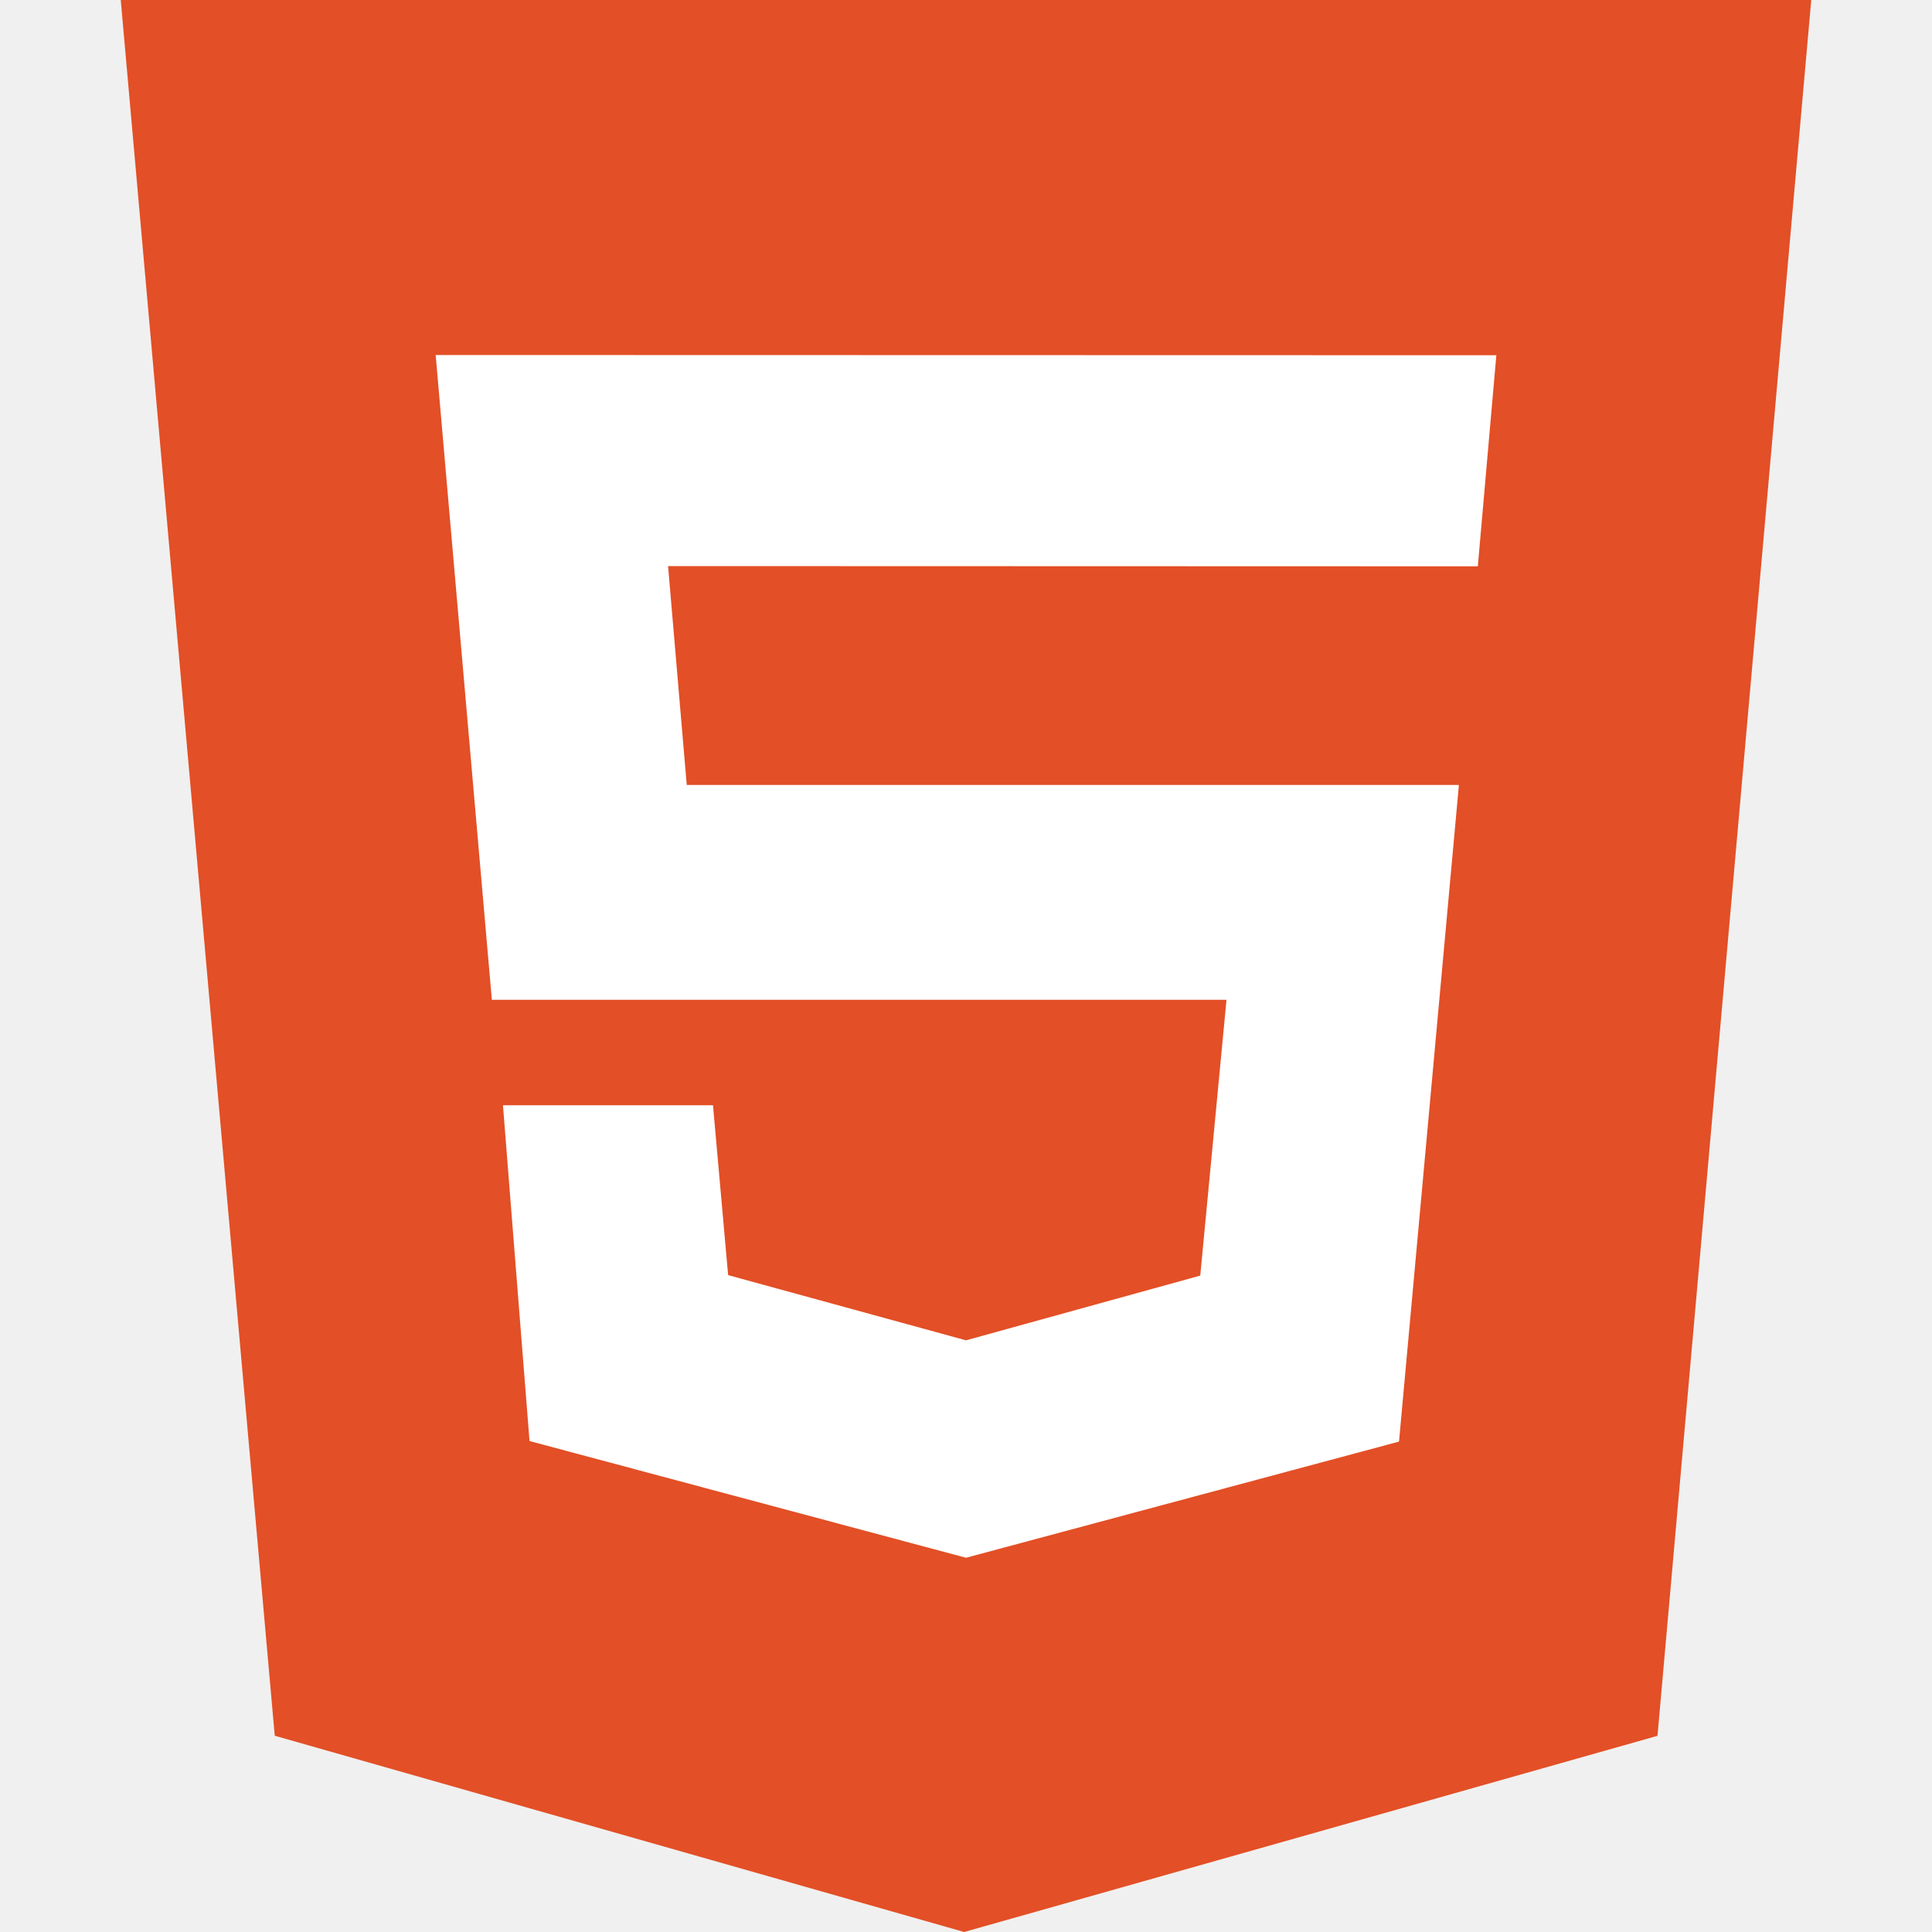
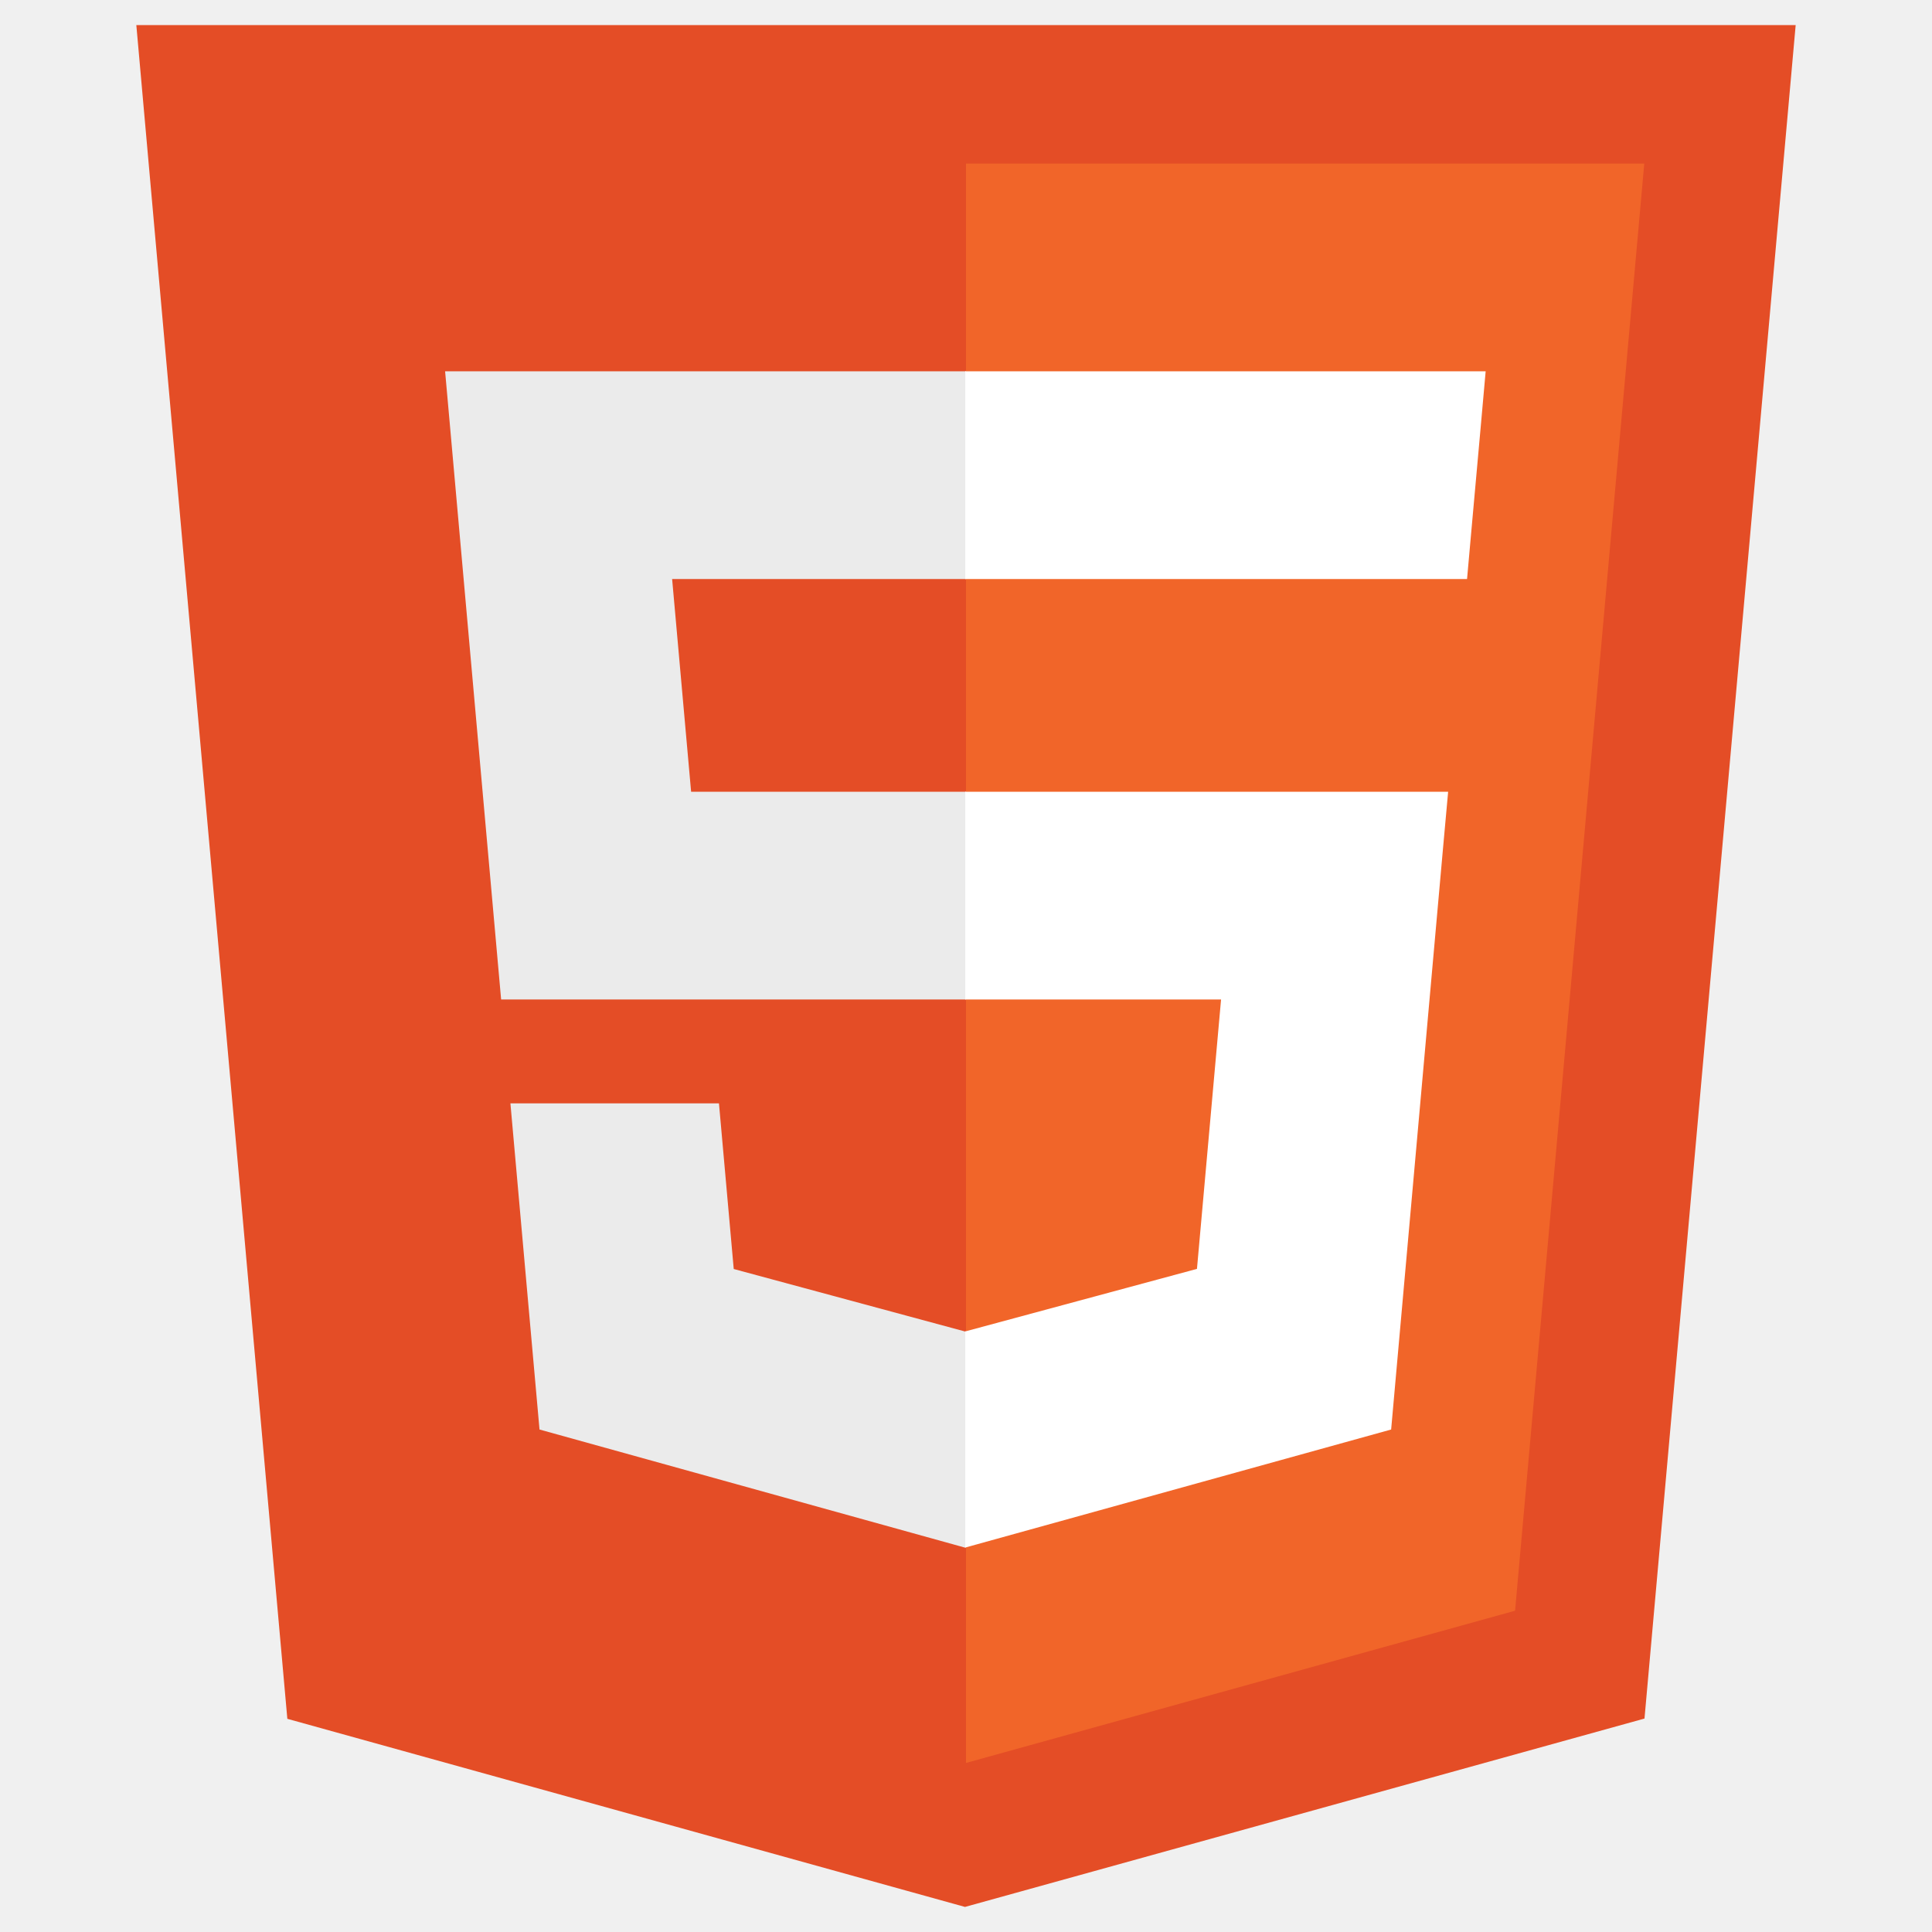
- <svg xmlns="http://www.w3.org/2000/svg" width="24" height="24" role="img" fill="#E34F26">
-   <g>
-     <rect id="svg_2" height="17.935" width="16.196" y="2.217" x="3.957" stroke="#000" fill="#fff" />
-     <path id="svg_1" d="m1.5,0l21,0l-1.91,21.563l-8.613,2.437l-8.564,-2.438l-1.913,-21.562zm7.031,9.75l-0.232,-2.718l10.059,0.003l0.23,-2.622l-13.176,-0.003l0.698,8.01l9.126,0l-0.326,3.426l-2.91,0.804l-2.955,-0.81l-0.188,-2.11l-2.609,0l0.33,4.171l5.422,1.45l5.379,-1.443l0.744,-8.157l-9.592,0l0,-0.001z" />
-   </g>
+ <svg xmlns="http://www.w3.org/2000/svg" viewBox="0 0 128 128">
+   <path fill="#E44D26" d="M19.037 113.876L9.032 1.661h109.936l-10.016 112.198-45.019 12.48z" />
+   <path fill="#F16529" d="M64 116.8l36.378-10.086 8.559-95.878H64z" />
+   <path fill="#EBEBEB" d="M64 52.455H45.788L44.53 38.361H64V24.599H29.489l.33 3.692 3.382 37.927H64zm0 35.743l-.061.017-15.327-4.14-.979-10.975H33.816l1.928 21.609 28.193 7.826.063-.017z" />
+   <path fill="#fff" d="M63.952 52.455v13.763h16.947l-1.597 17.849-15.35 4.143v14.319l28.215-7.82.207-2.325 3.234-36.233.335-3.696h-3.708zm0-27.856v13.762h33.244l.276-3.092.628-6.978.329-3.692z" />
</svg>
